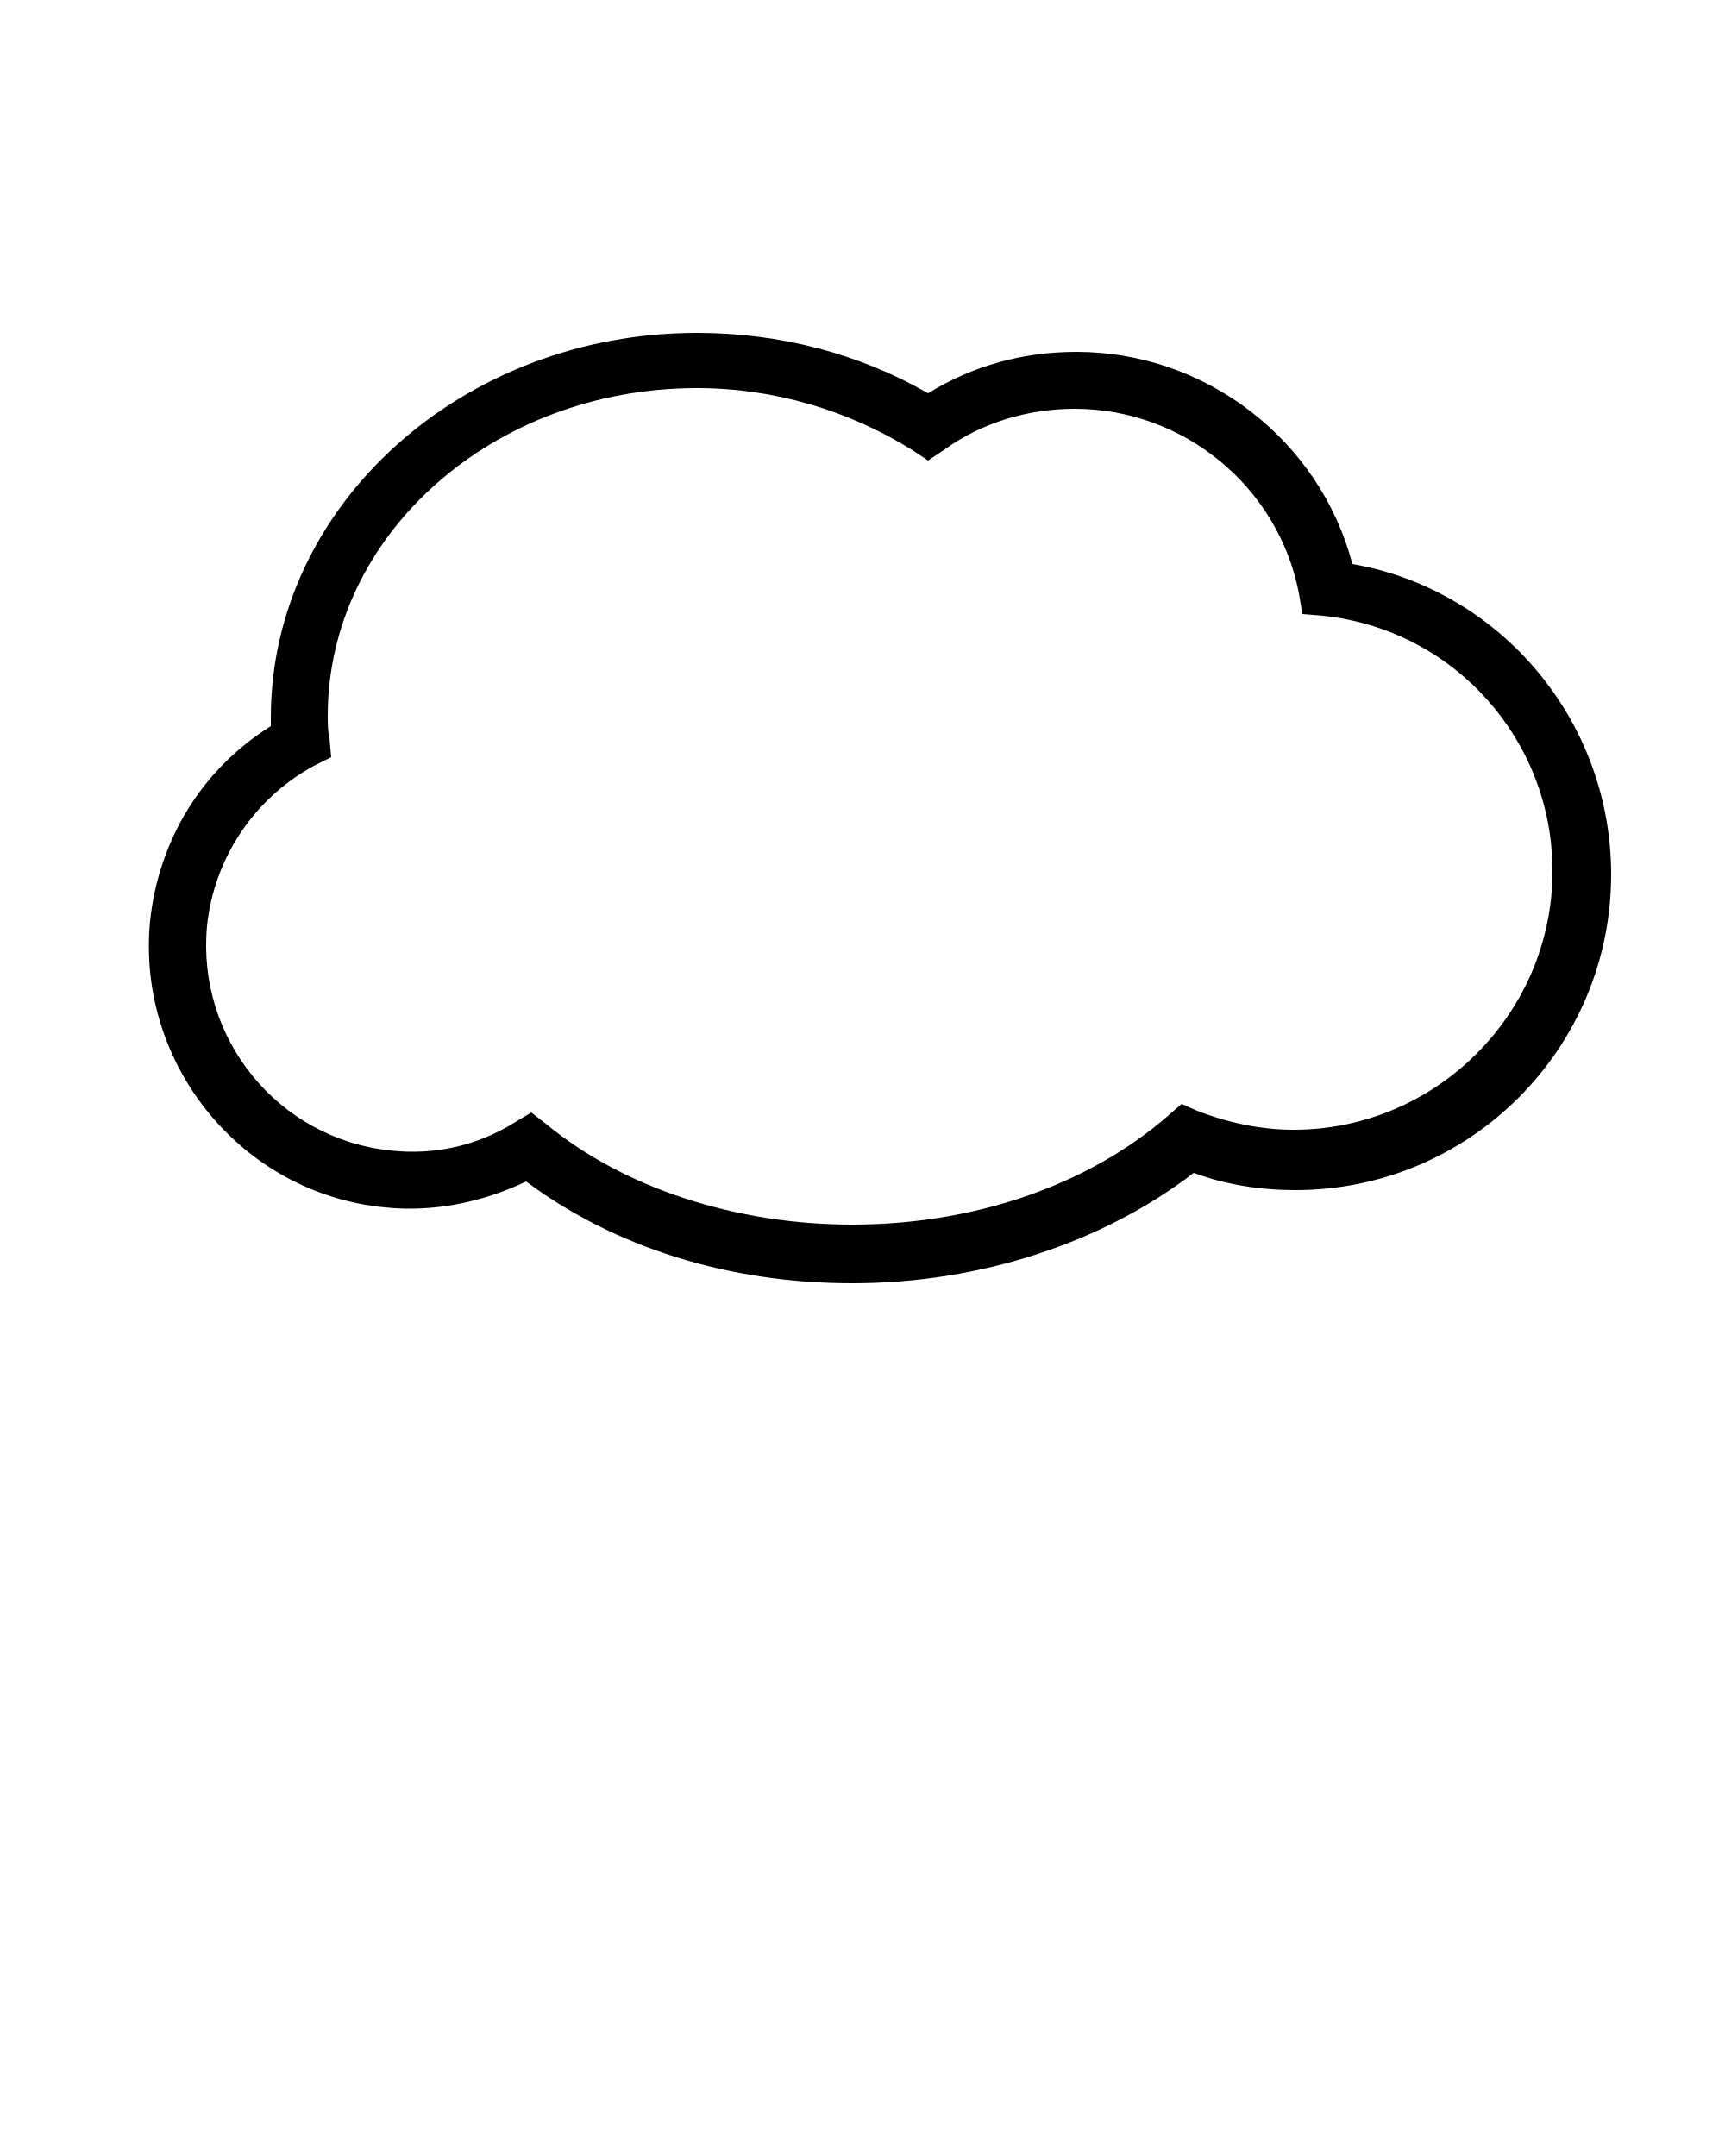
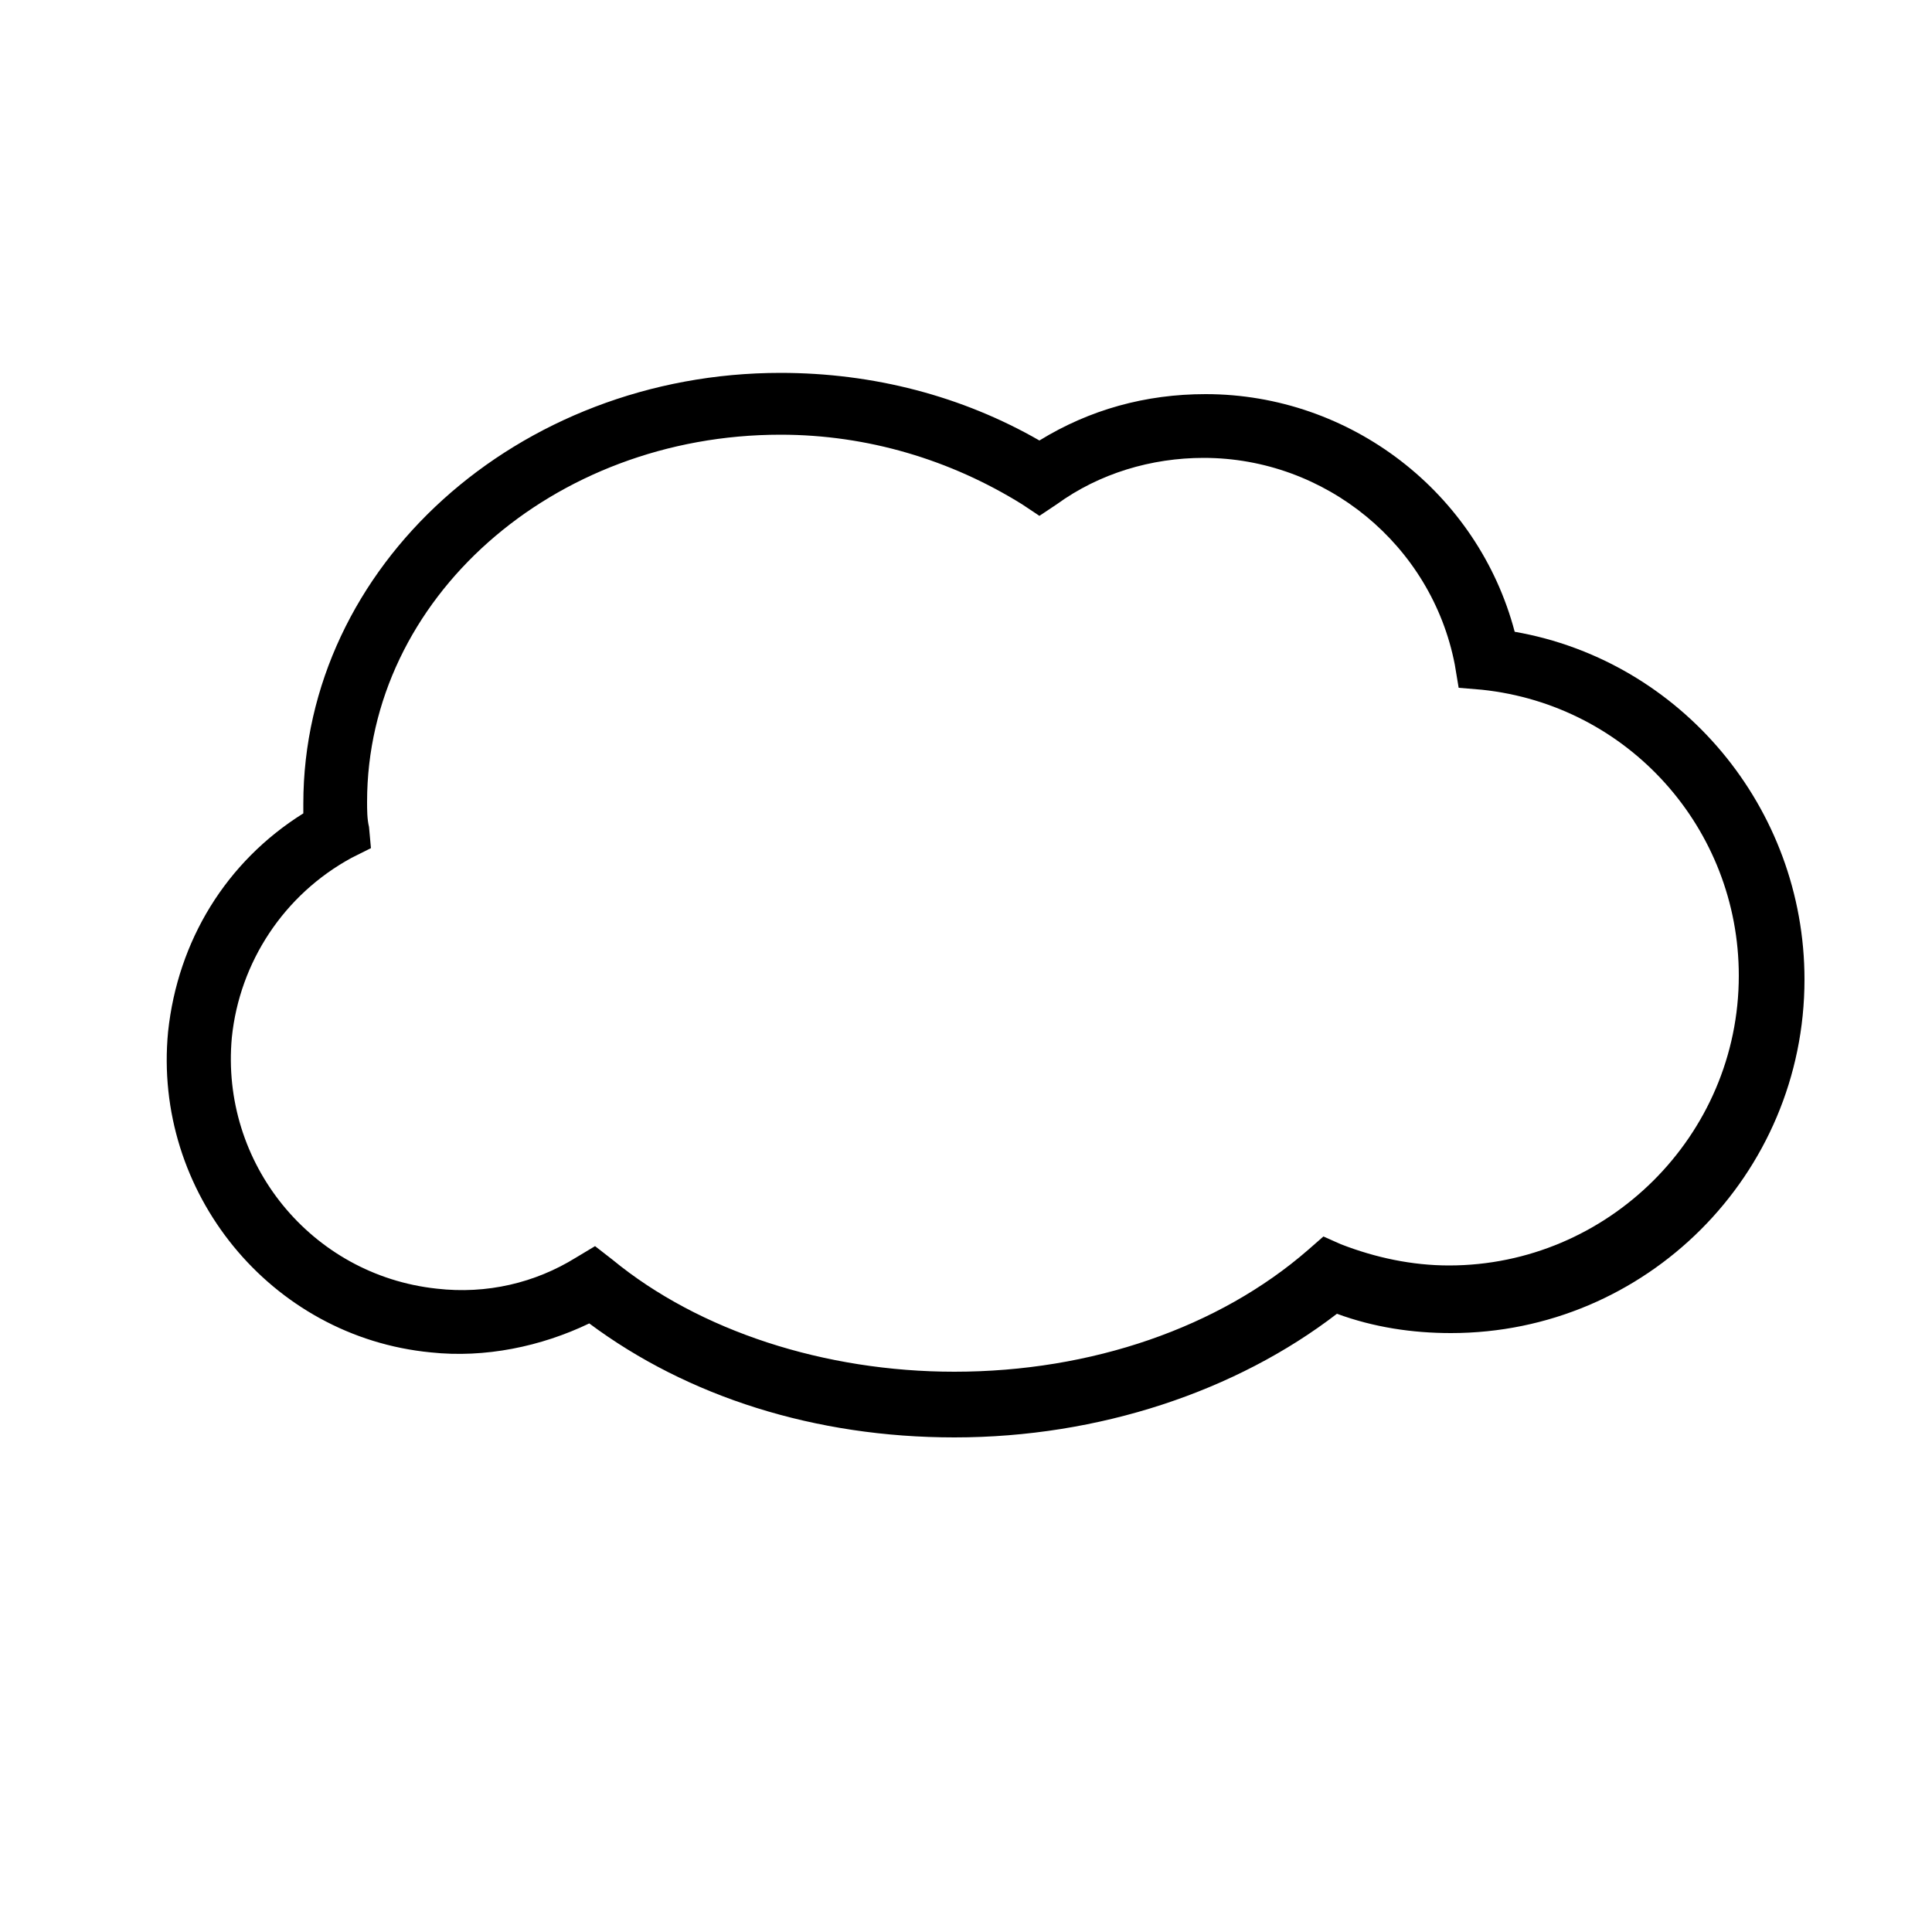
- <svg xmlns="http://www.w3.org/2000/svg" width="100" height="125">
+ <svg xmlns="http://www.w3.org/2000/svg" width="100" height="100">
  <g>
-     <rect fill="none" id="canvas_background" height="402" width="582" y="-1" x="-1" />
+     <rect x="-1" y="-1" width="102" height="102" id="canvas_background" fill="none" />
  </g>
  <g>
    <g id="svg_1">
      <g id="svg_2">
        <g id="svg_3">
          <g id="svg_4">
            <g id="svg_5">
-               <path id="svg_6" d="m49.4,74.4c-7.2,0 -13.8,-2.1 -18.9,-5.9c-2.5,1.2 -5.4,1.8 -8.2,1.5c-8.3,-0.8 -14.4,-8.3 -13.6,-16.6c0.5,-4.7 3,-8.8 7,-11.3c0,-0.2 0,-0.3 0,-0.5c0,-12.3 11.1,-22.3 24.7,-22.3c4.8,0 9.4,1.2 13.4,3.5c2.6,-1.6 5.5,-2.4 8.6,-2.4c7.5,0 14.1,5.1 16,12.3c8.6,1.5 15,9.1 15,18c0,10.1 -8.2,18.3 -18.3,18.3c-2,0 -4,-0.3 -5.9,-1c-5.2,4 -12.3,6.4 -19.8,6.4zm-18.6,-9.9l0.9,0.7c4.5,3.7 11,5.8 17.7,5.8c7.1,0 13.7,-2.3 18.3,-6.3l0.8,-0.7l0.9,0.4c1.8,0.7 3.7,1.1 5.6,1.1c8.2,0 15,-6.7 15,-15c0,-7.6 -5.7,-14 -13.3,-14.8l-1.2,-0.1l-0.2,-1.2c-1.2,-6.2 -6.7,-10.7 -13,-10.7c-2.7,0 -5.4,0.8 -7.6,2.4l-0.9,0.6l-0.9,-0.6c-3.7,-2.3 -8,-3.6 -12.5,-3.6c-11.8,0 -21.4,8.5 -21.4,19c0,0.4 0,0.9 0.1,1.3l0.1,1.1l-1,0.5c-3.5,1.9 -5.8,5.4 -6.2,9.3c-0.6,6.5 4.1,12.3 10.6,13c2.6,0.3 5.1,-0.3 7.2,-1.6l1,-0.6z" />
+               <path d="m49.4,74.4c-7.2,0 -13.8,-2.1 -18.9,-5.9c-2.5,1.2 -5.4,1.8 -8.2,1.5c-8.3,-0.8 -14.4,-8.3 -13.6,-16.6c0.5,-4.7 3,-8.8 7,-11.3c0,-0.2 0,-0.3 0,-0.5c0,-12.3 11.1,-22.3 24.7,-22.3c4.8,0 9.4,1.2 13.4,3.5c2.6,-1.6 5.5,-2.4 8.6,-2.4c7.5,0 14.1,5.1 16,12.3c8.6,1.5 15,9.1 15,18c0,10.1 -8.2,18.3 -18.3,18.3c-2,0 -4,-0.3 -5.9,-1c-5.2,4 -12.3,6.4 -19.8,6.4zm-18.6,-9.9l0.9,0.7c4.5,3.7 11,5.8 17.7,5.8c7.1,0 13.7,-2.3 18.3,-6.3l0.8,-0.7l0.9,0.4c1.8,0.7 3.7,1.1 5.6,1.1c8.2,0 15,-6.7 15,-15c0,-7.6 -5.7,-14 -13.3,-14.8l-1.2,-0.1l-0.2,-1.2c-1.2,-6.2 -6.7,-10.7 -13,-10.7c-2.7,0 -5.4,0.8 -7.6,2.4l-0.9,0.6l-0.9,-0.6c-3.7,-2.3 -8,-3.6 -12.5,-3.6c-11.8,0 -21.4,8.5 -21.4,19c0,0.4 0,0.9 0.1,1.3l0.1,1.1l-1,0.5c-3.5,1.9 -5.8,5.4 -6.2,9.3c-0.6,6.5 4.1,12.3 10.6,13c2.6,0.3 5.1,-0.3 7.2,-1.6l1,-0.6z" id="svg_6" />
            </g>
          </g>
        </g>
      </g>
    </g>
  </g>
</svg>
